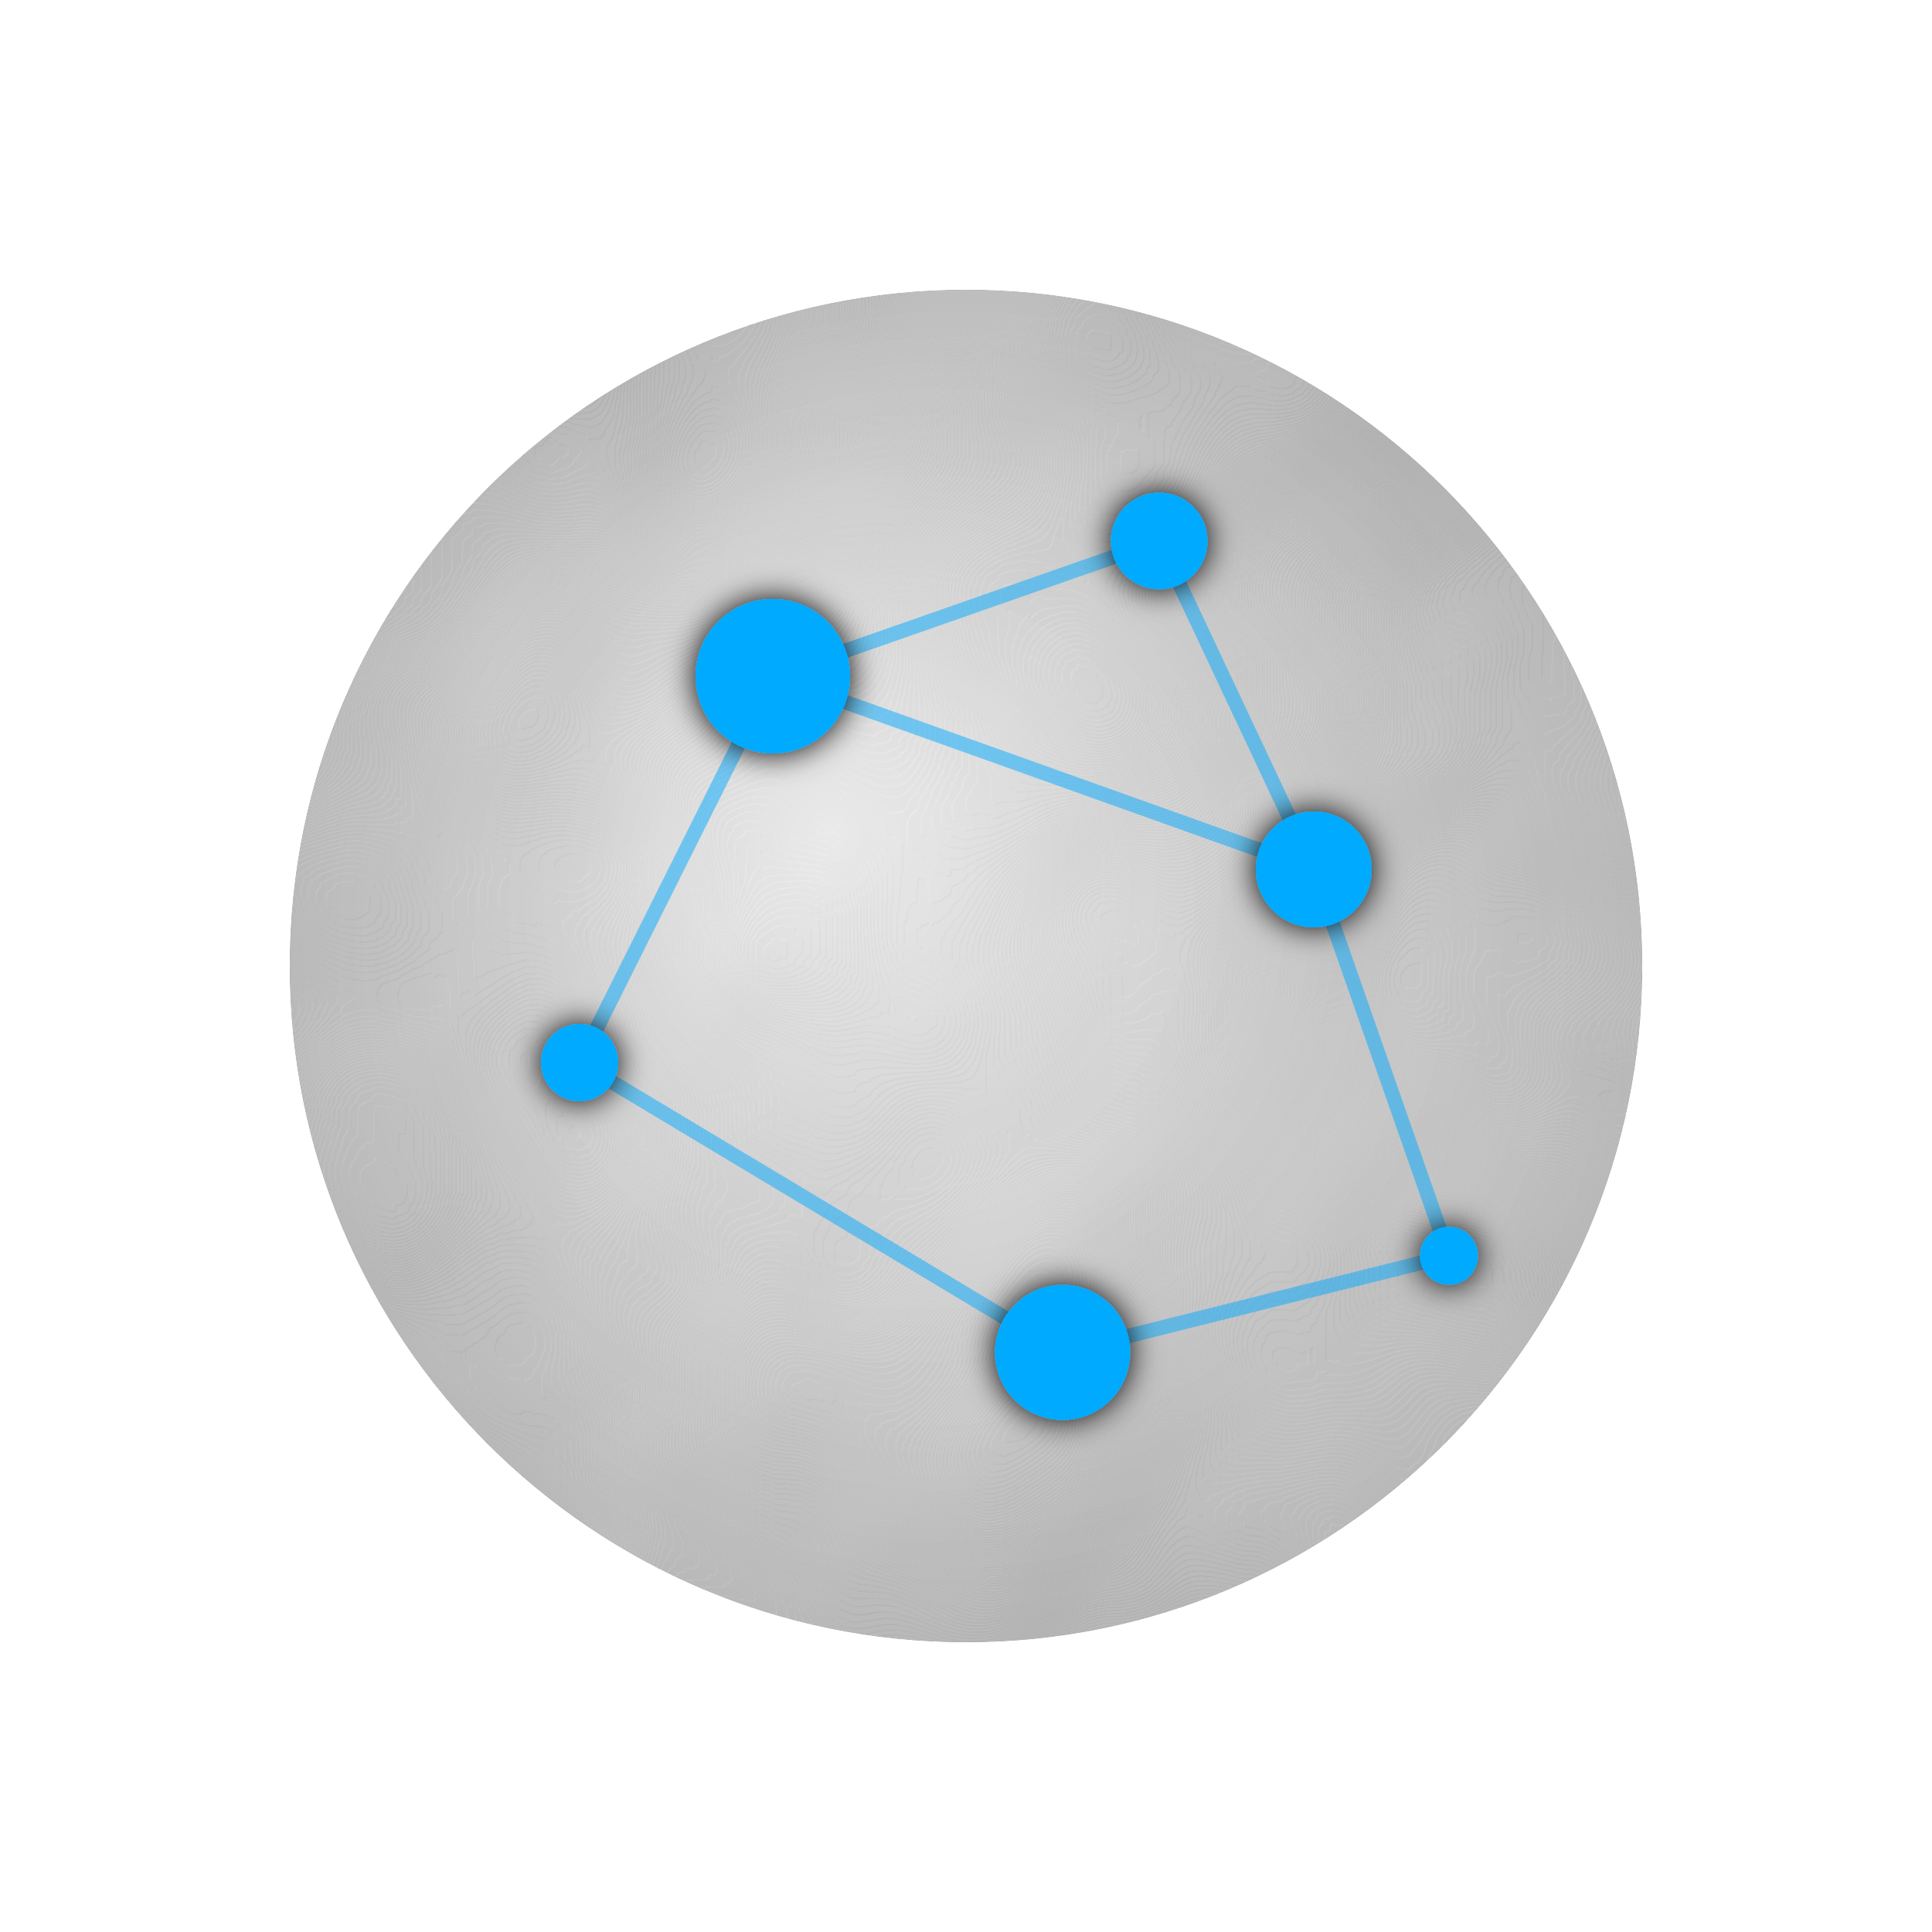
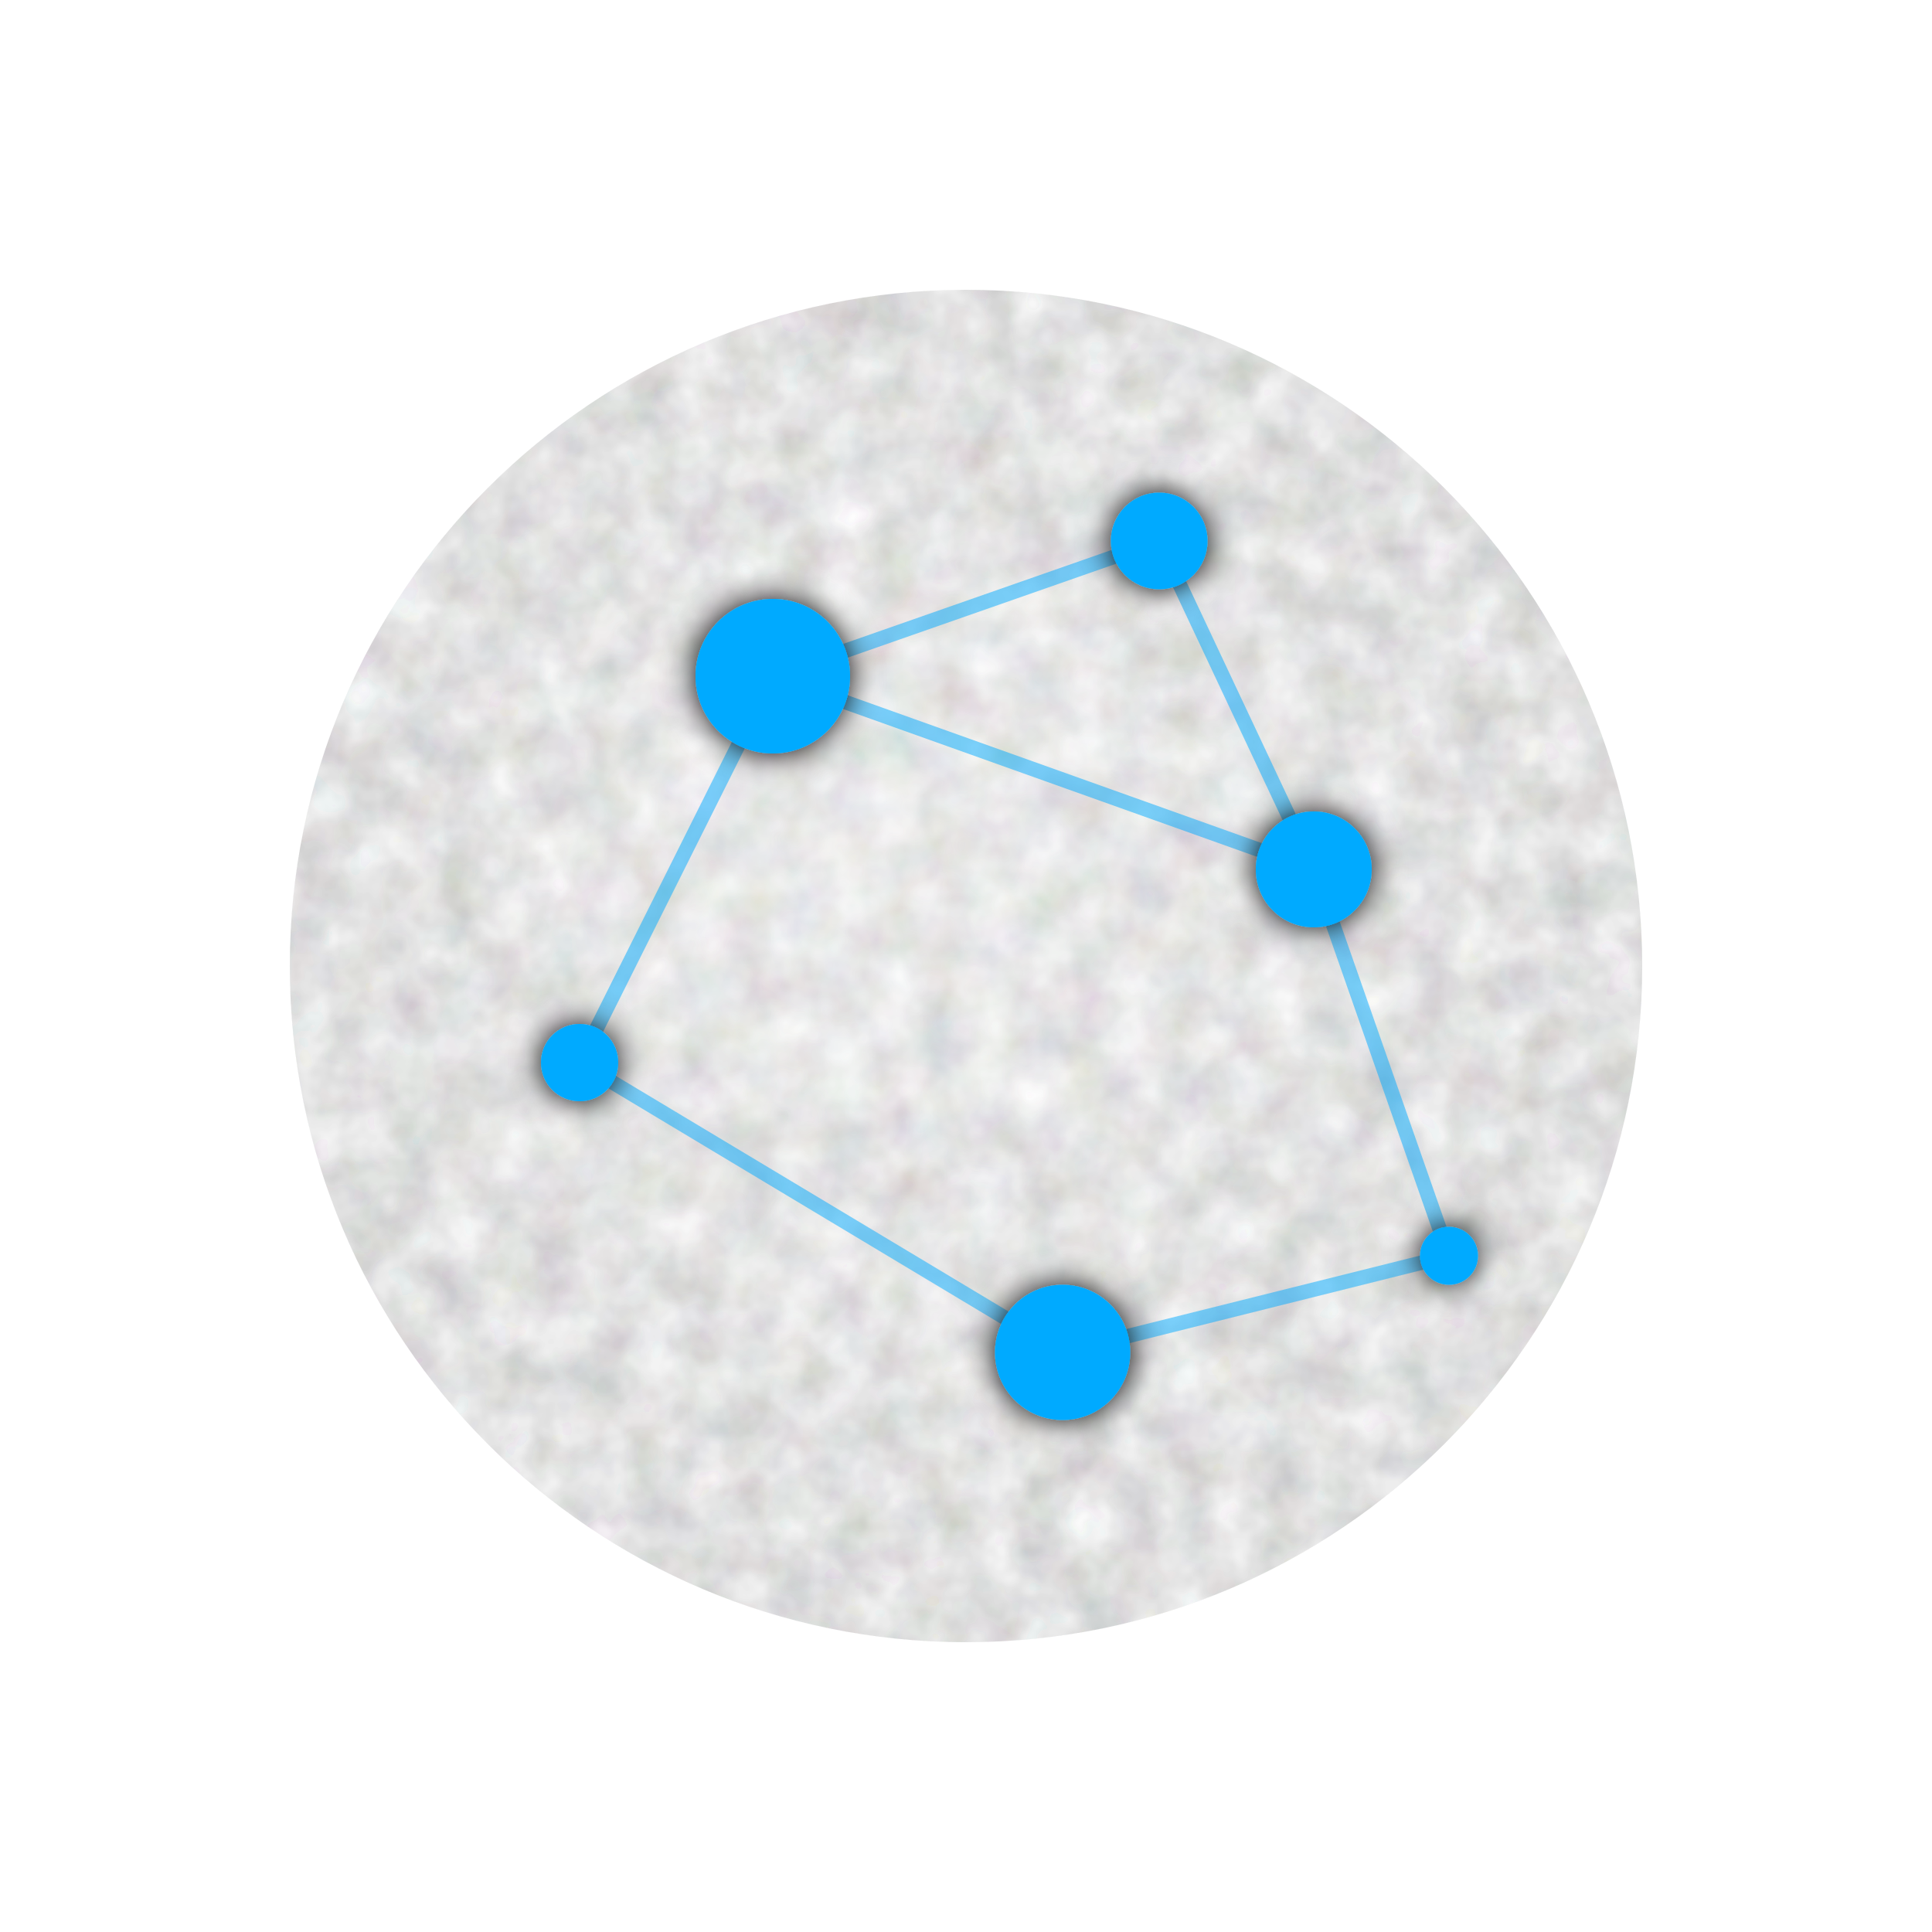
<svg xmlns="http://www.w3.org/2000/svg" width="512" height="512" viewBox="0 0 100 100" aria-label="Midnight Project Logo">
  <defs>
    <radialGradient id="moonSurface" cx="50%" cy="50%" r="50%" fx="40%" fy="40%">
-       <stop offset="0%" stop-color="#E0E0E0" />
-       <stop offset="50%" stop-color="#C0C0C0" />
-       <stop offset="100%" stop-color="#A0A0A0" />
+       <stop offset="0%" stop-color="#999999" />
+       <stop offset="35%" stop-color="#808080" />
+       <stop offset="50%" stop-color="#6b6b6b" />
+       <stop offset="75%" stop-color="#555555" />
+       <stop offset="100%" stop-color="#484848" />
    </radialGradient>
-     <filter id="moonEffect" x="-20%" y="-20%" width="140%" height="140%">
-       <feTurbulence type="fractalNoise" baseFrequency="0.03" numOctaves="4" stitchTiles="stitch" result="rawNoise" />
-       <feGaussianBlur in="rawNoise" stdDeviation="1.2" result="blurredNoise" />
-       <feDiffuseLighting in="blurredNoise" lighting-color="white" surfaceScale="5" result="light">
-         <feDistantLight azimuth="225" elevation="60" />
-       </feDiffuseLighting>
-       <feComposite in="SourceGraphic" in2="light" operator="arithmetic" k1="1" k2="0" k3="0" k4="0" result="texturedMoon" />
-       <feSpecularLighting in="blurredNoise" surfaceScale="5" specularConstant="0.7" specularExponent="40" lighting-color="white" result="specularLight">
-         <feDistantLight azimuth="225" elevation="60" />
-       </feSpecularLighting>
-       <feComposite in="texturedMoon" in2="specularLight" operator="arithmetic" k1="0" k2="1" k3="1" k4="0" />
+     <filter id="moonTexture">
+       <feTurbulence type="fractalNoise" baseFrequency="0.4" numOctaves="3" result="noise" stitchTiles="stitch" />
+       <feColorMatrix in="noise" type="matrix" values="1 0 0 0 0  0 1 0 0 0  0 0 1 0 0  0 0 0 .3 0" result="tonedNoise" />
+       <feComposite in="SourceGraphic" in2="tonedNoise" operator="arithmetic" k1="1" k2="0" k3="0" k4="0" />
    </filter>
    <filter id="nodeGlow" x="-50%" y="-50%" width="200%" height="200%">
      <feGaussianBlur in="SourceAlpha" stdDeviation="0.8" result="blur" />
      <feMerge>
        <feMergeNode in="blur" />
        <feMergeNode in="SourceGraphic" />
      </feMerge>
    </filter>
  </defs>
-   <circle cx="50" cy="50" r="35" fill="url(#moonSurface)" filter="url(#moonEffect)" />
+   <radialGradient id="specularHighlight" cx="25%" cy="25%" r="15%" gradientUnits="userSpaceOnUse">
+     <stop offset="0%" stop-color="#FFFFFF" stop-opacity="0.5" />
+     <stop offset="100%" stop-color="#FFFFFF" stop-opacity="0" />
+   </radialGradient>
+   <rect width="100" height="100" fill="#ffffffff" />
+   <circle cx="50" cy="50" r="35" fill="url(#moonSurface)" filter="url(#moonTexture)" />
  <g stroke="#00aaff" stroke-opacity="0.5" stroke-width="0.75">
    <path d="M 40 35 L 60 28" />
    <path d="M 40 35 L 30 55" />
    <path d="M 30 55 L 55 70" />
    <path d="M 55 70 L 75 65" />
    <path d="M 75 65 L 68 45" />
    <path d="M 68 45 L 60 28" />
    <path d="M 68 45 L 40 35" />
  </g>
  <g fill="#00aaff" filter="url(#nodeGlow)">
    <circle cx="40" cy="35" r="4" />
    <circle cx="68" cy="45" r="3" />
    <circle cx="55" cy="70" r="3.5" />
    <circle cx="30" cy="55" r="2" />
    <circle cx="75" cy="65" r="1.5" />
    <circle cx="60" cy="28" r="2.5" />
  </g>
</svg>
